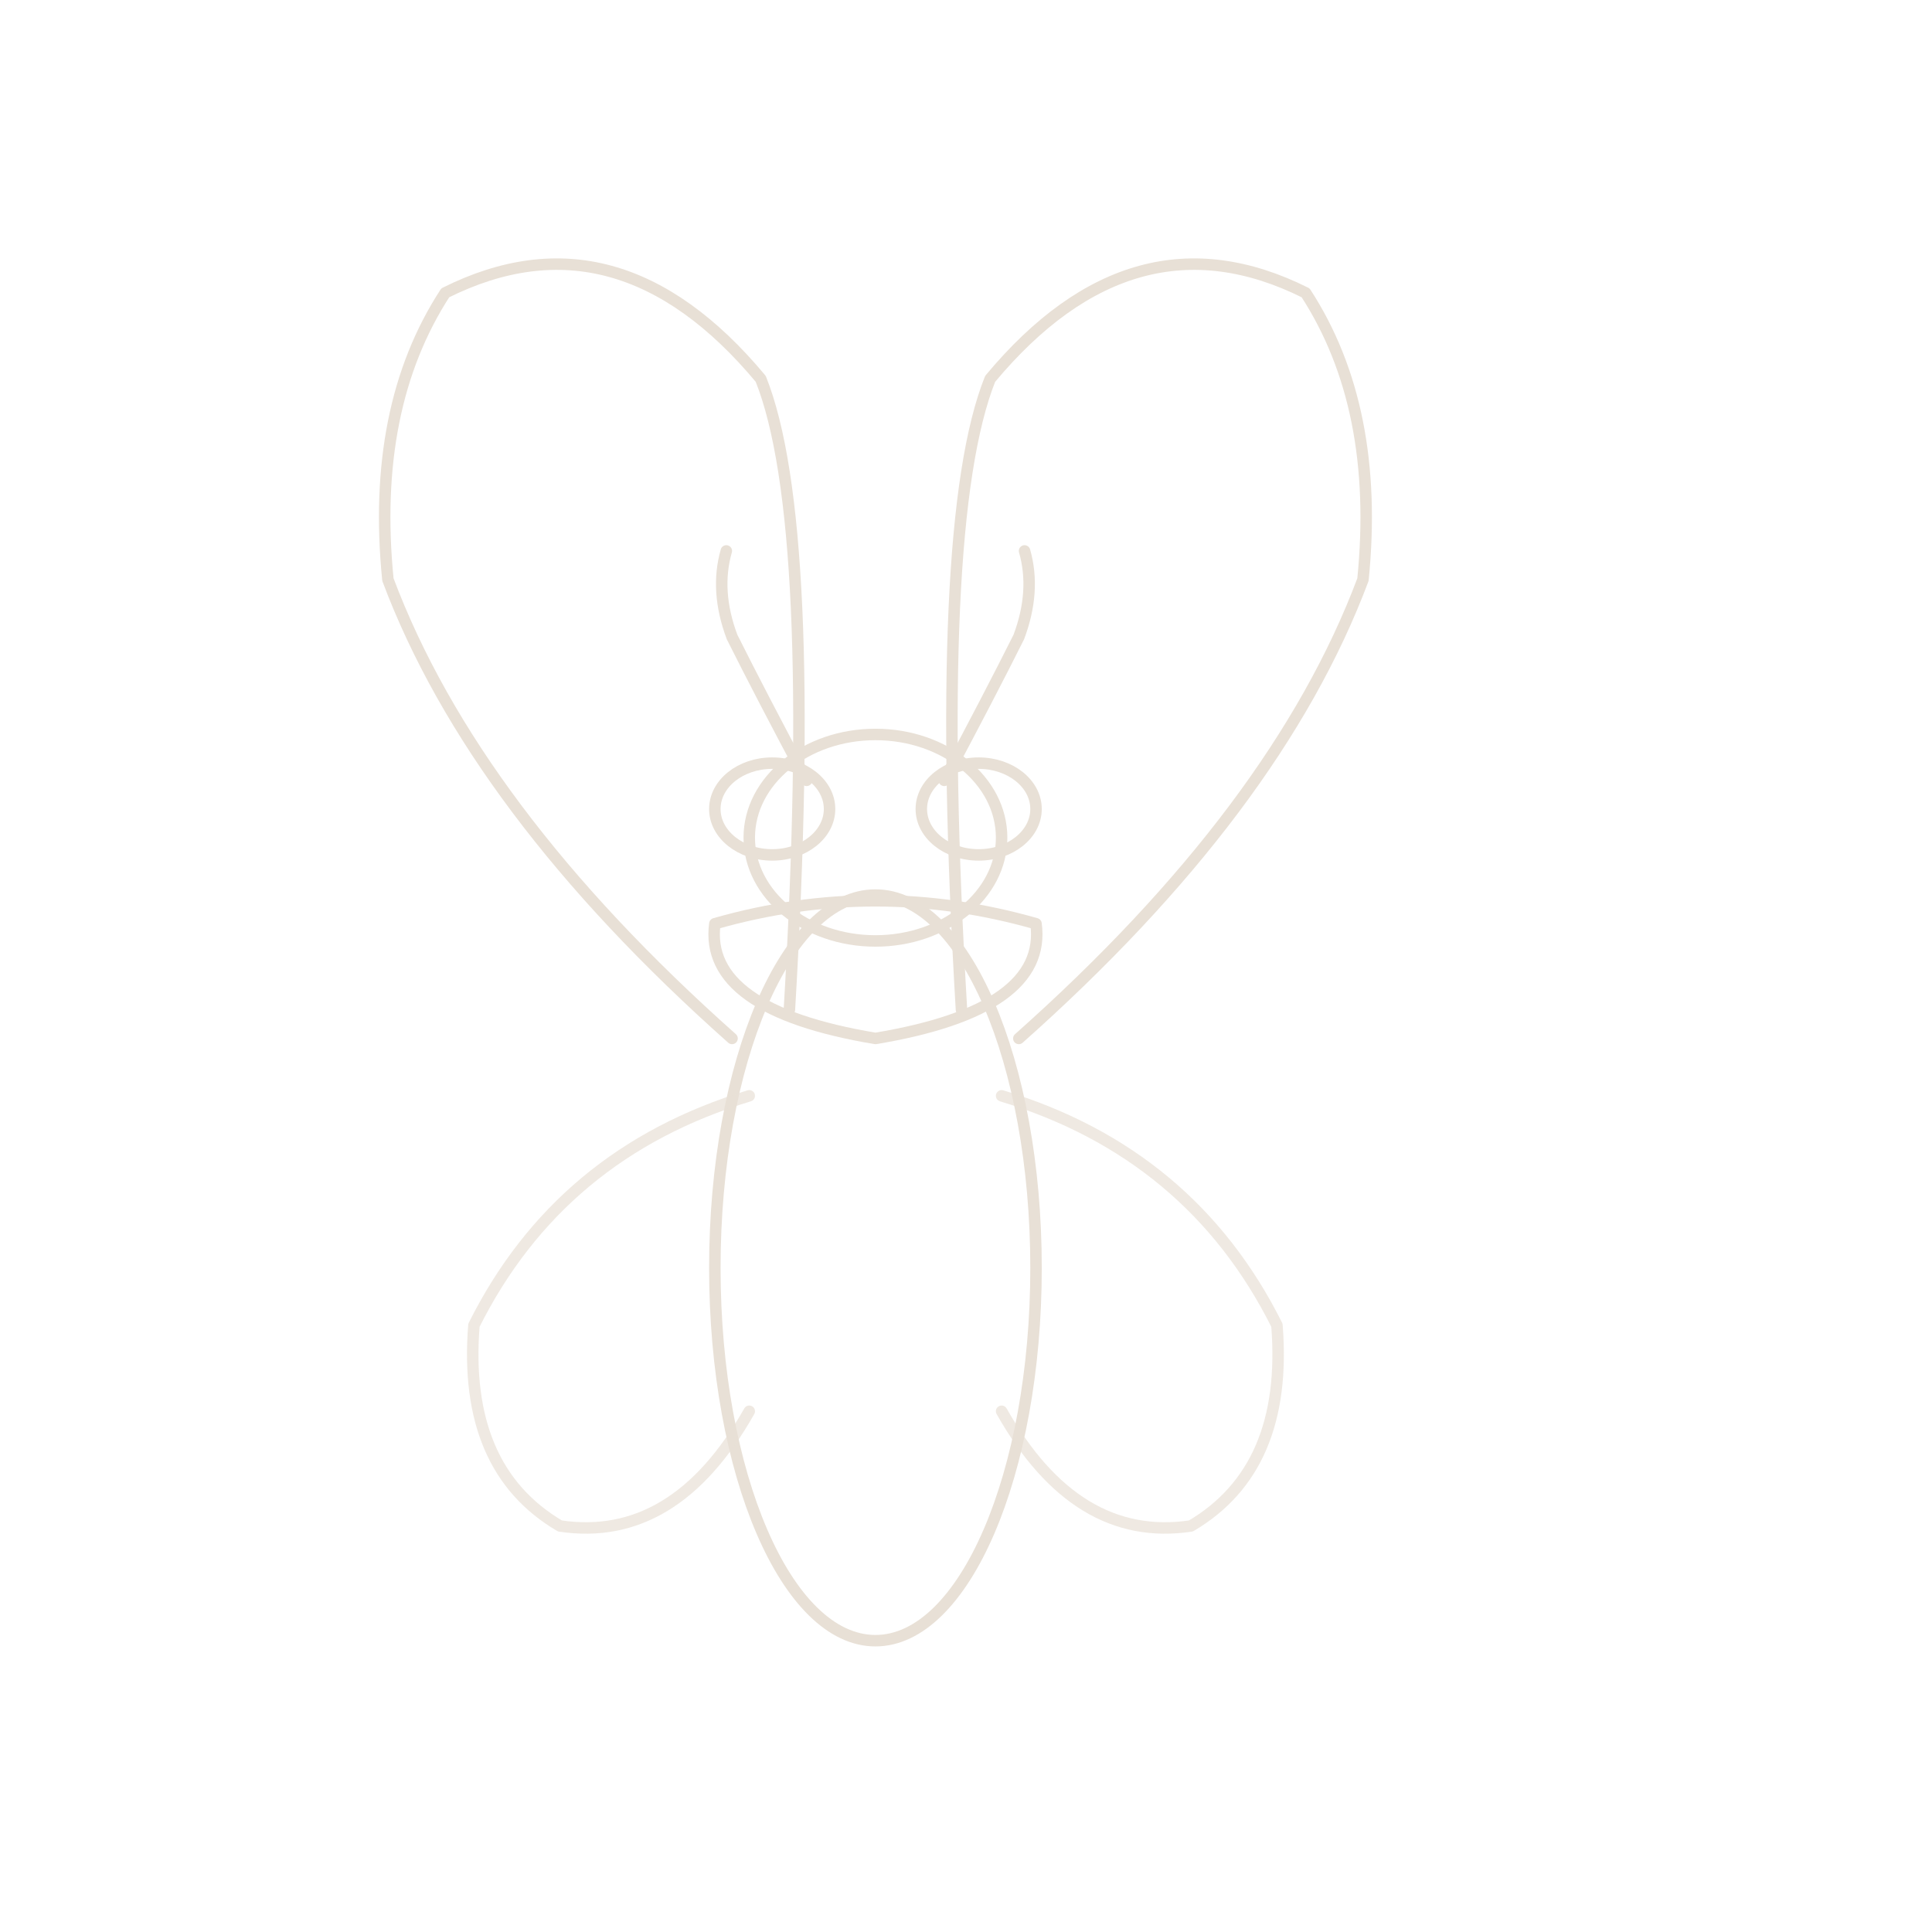
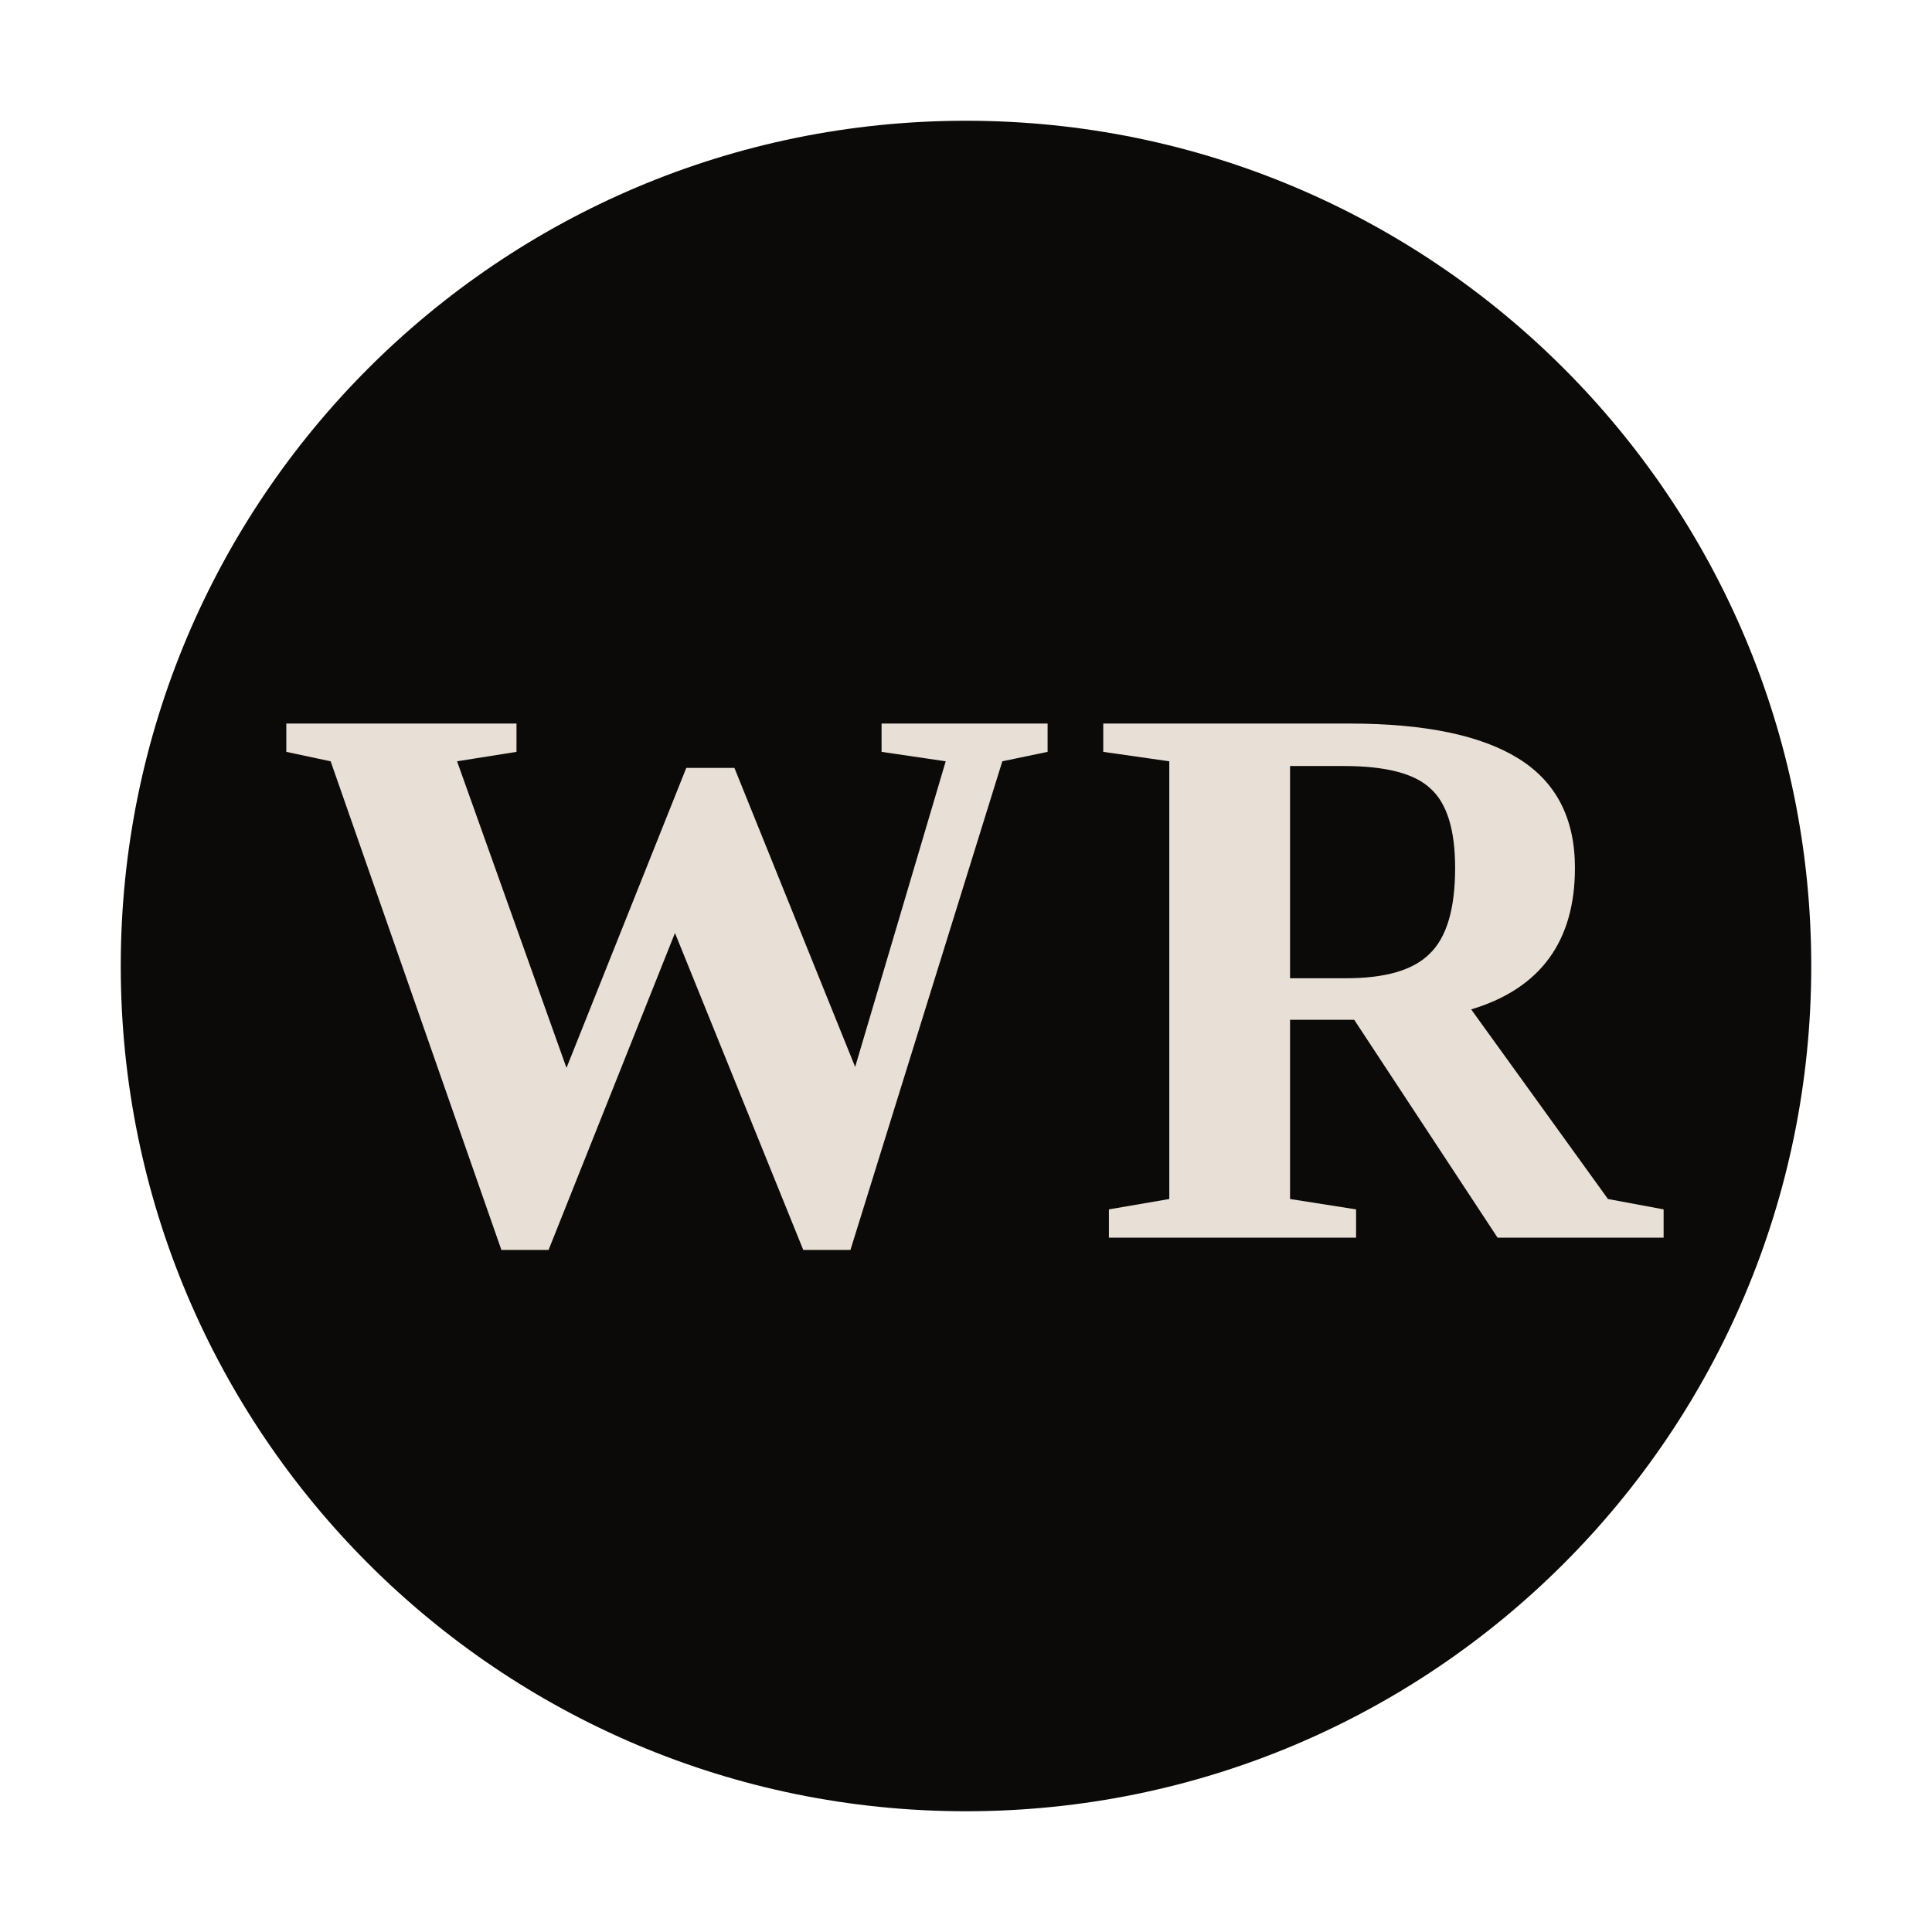
<svg xmlns="http://www.w3.org/2000/svg" viewBox="0 0 32 32" fill="none">
-   <g transform="translate(5 2) scale(0.095)" stroke="#e8e0d6" stroke-width="2" stroke-linecap="round" stroke-linejoin="round">
-     <ellipse cx="100" cy="200" rx="28" ry="65" />
-     <ellipse cx="100" cy="125" rx="22" ry="18" />
-     <ellipse cx="82" cy="120" rx="10" ry="8" />
-     <ellipse cx="118" cy="120" rx="10" ry="8" />
-     <path d="M75 160 Q30 120 15 80 Q12 50 25 30 Q55 15 80 45 Q90 70 85 155" />
-     <path d="M125 160 Q170 120 185 80 Q188 50 175 30 Q145 15 120 45 Q110 70 115 155" />
-     <path d="M78 170 Q45 180 30 210 Q28 235 45 245 Q65 248 78 225" opacity="0.7" />
-     <path d="M122 170 Q155 180 170 210 Q172 235 155 245 Q135 248 122 225" opacity="0.7" />
-     <path d="M72 140 Q100 132 128 140 Q130 155 100 160 Q70 155 72 140Z" />
-     <path d="M88 115 Q80 100 75 90 Q72 82 74 75" />
-     <path d="M112 115 Q120 100 125 90 Q128 82 126 75" />
-   </g>
+   <circle cx="16" cy="16" r="14" fill="#0C0A09" />
+   <text x="16" y="20.5" text-anchor="middle" font-family="Georgia, 'Times New Roman', serif" font-size="13" font-weight="bold" fill="#e8e0d6" letter-spacing="0.5">WR</text>
</svg>
